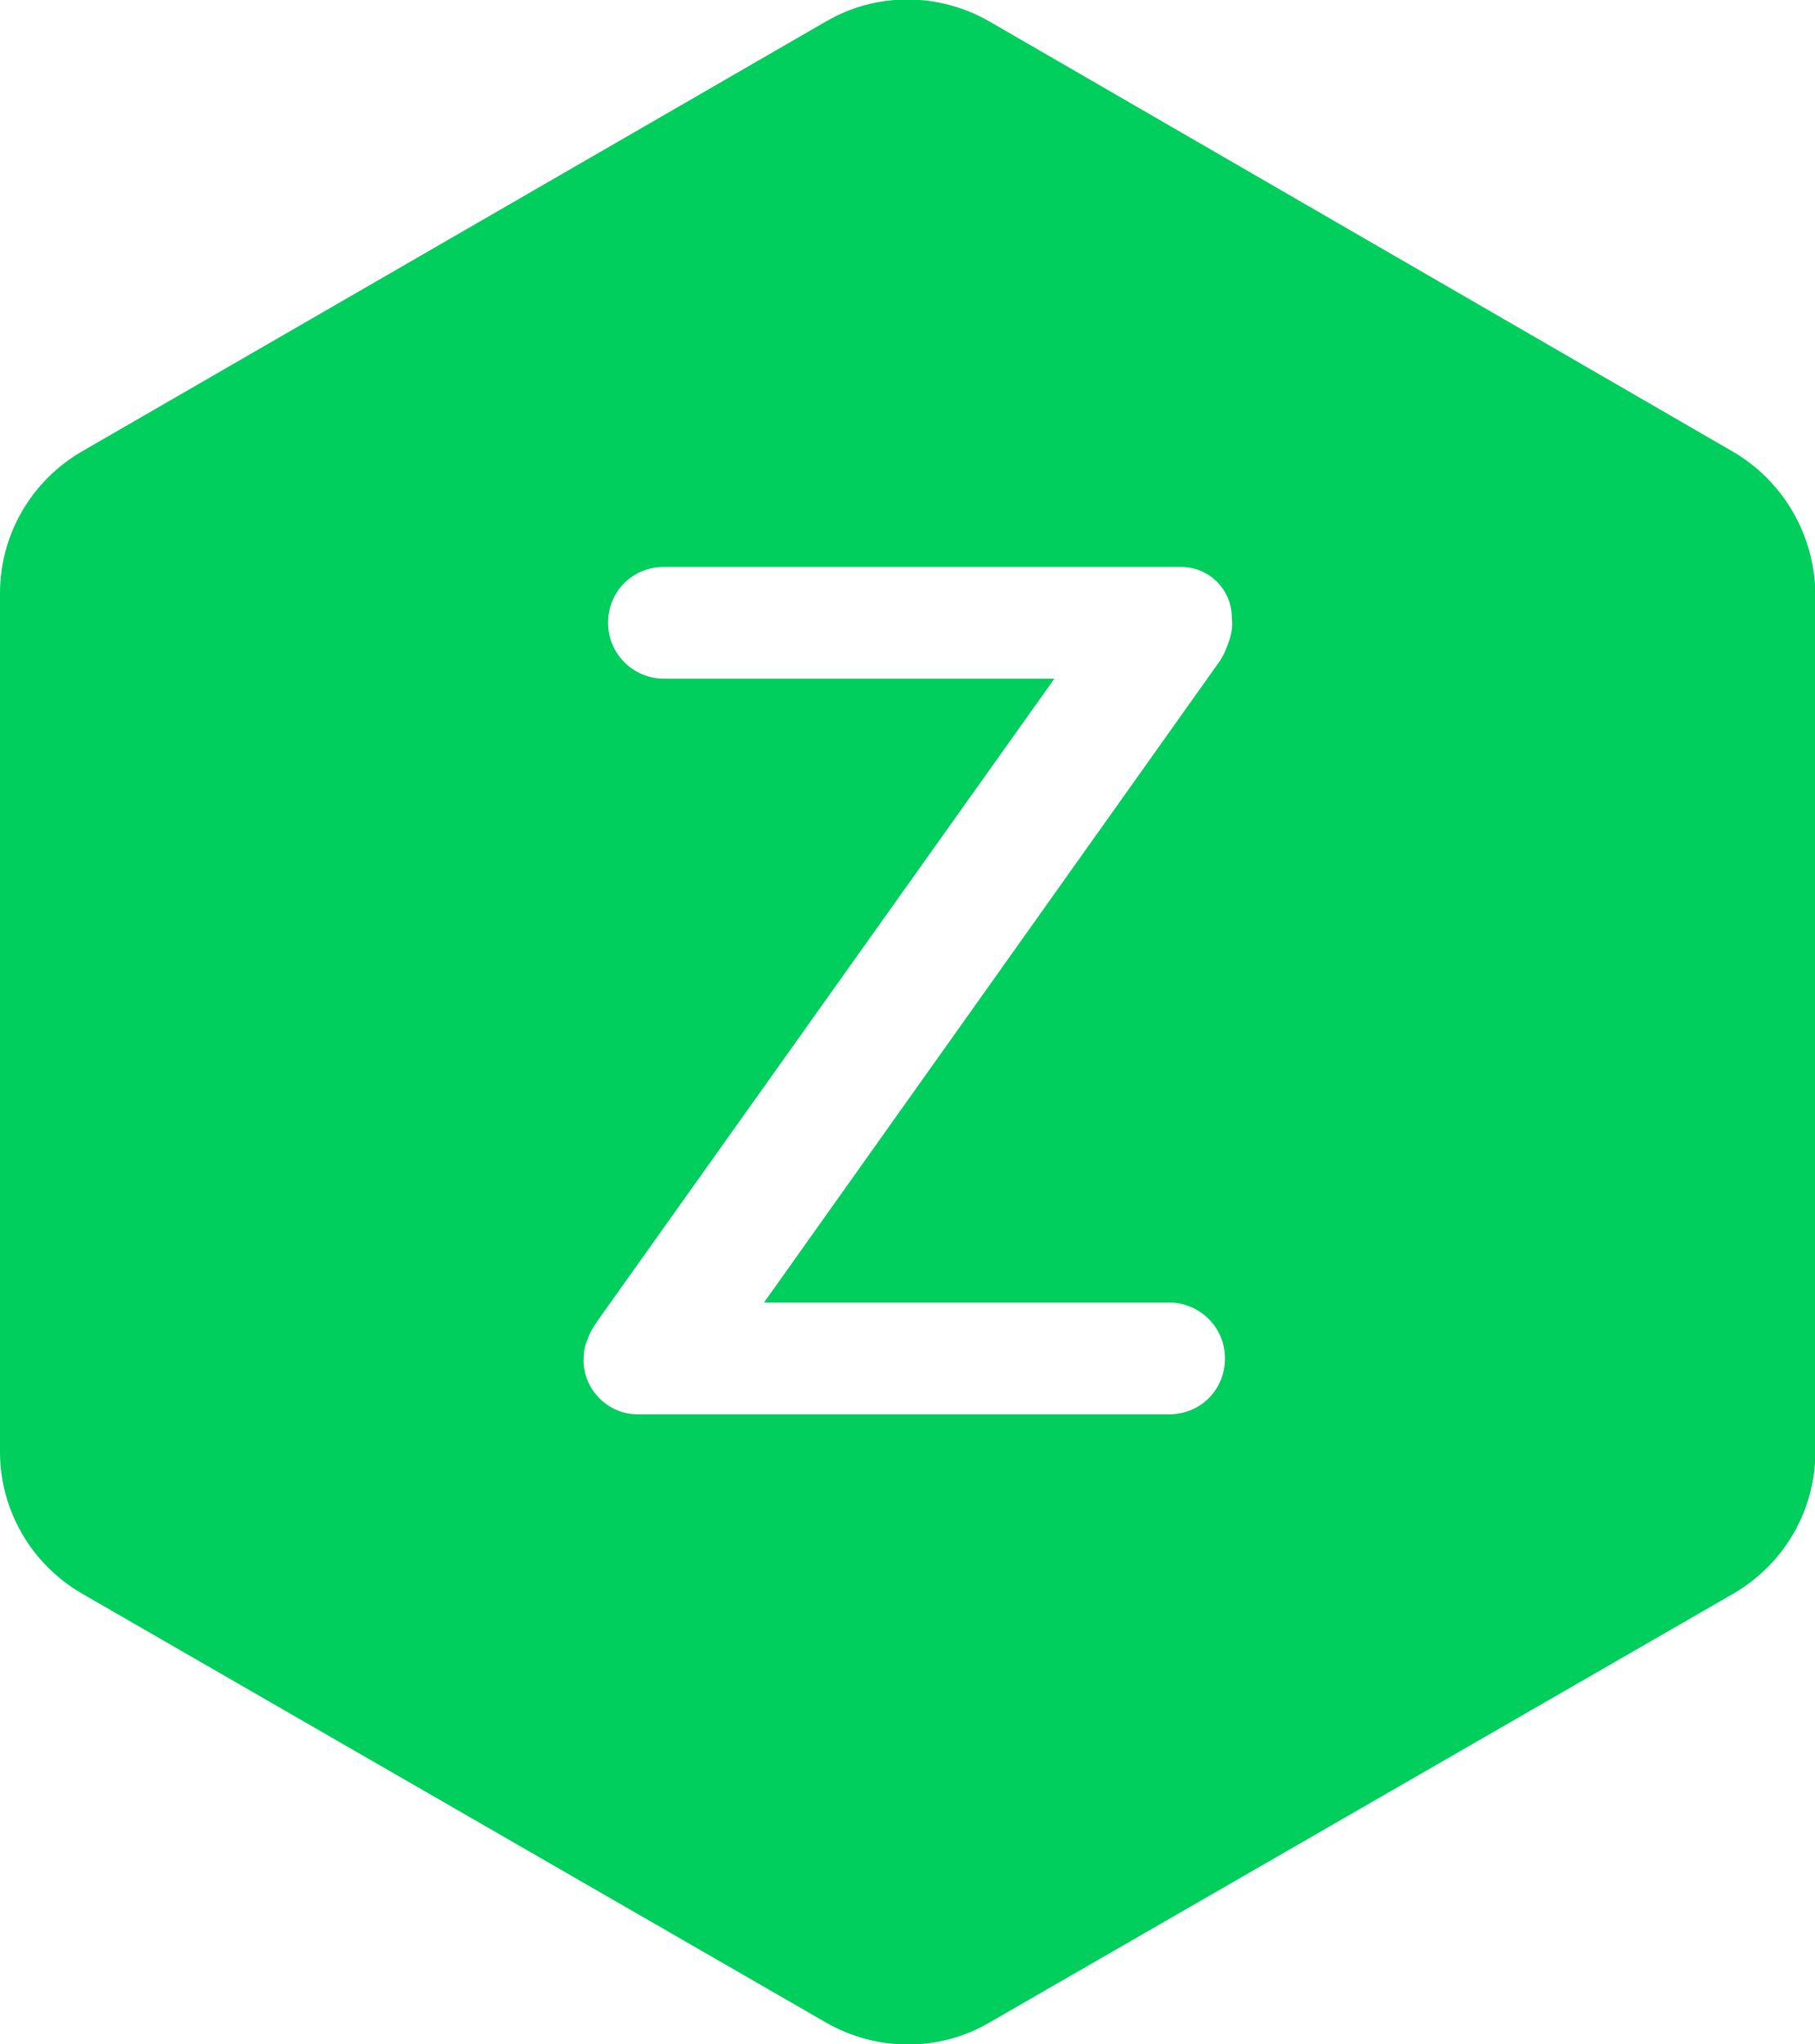
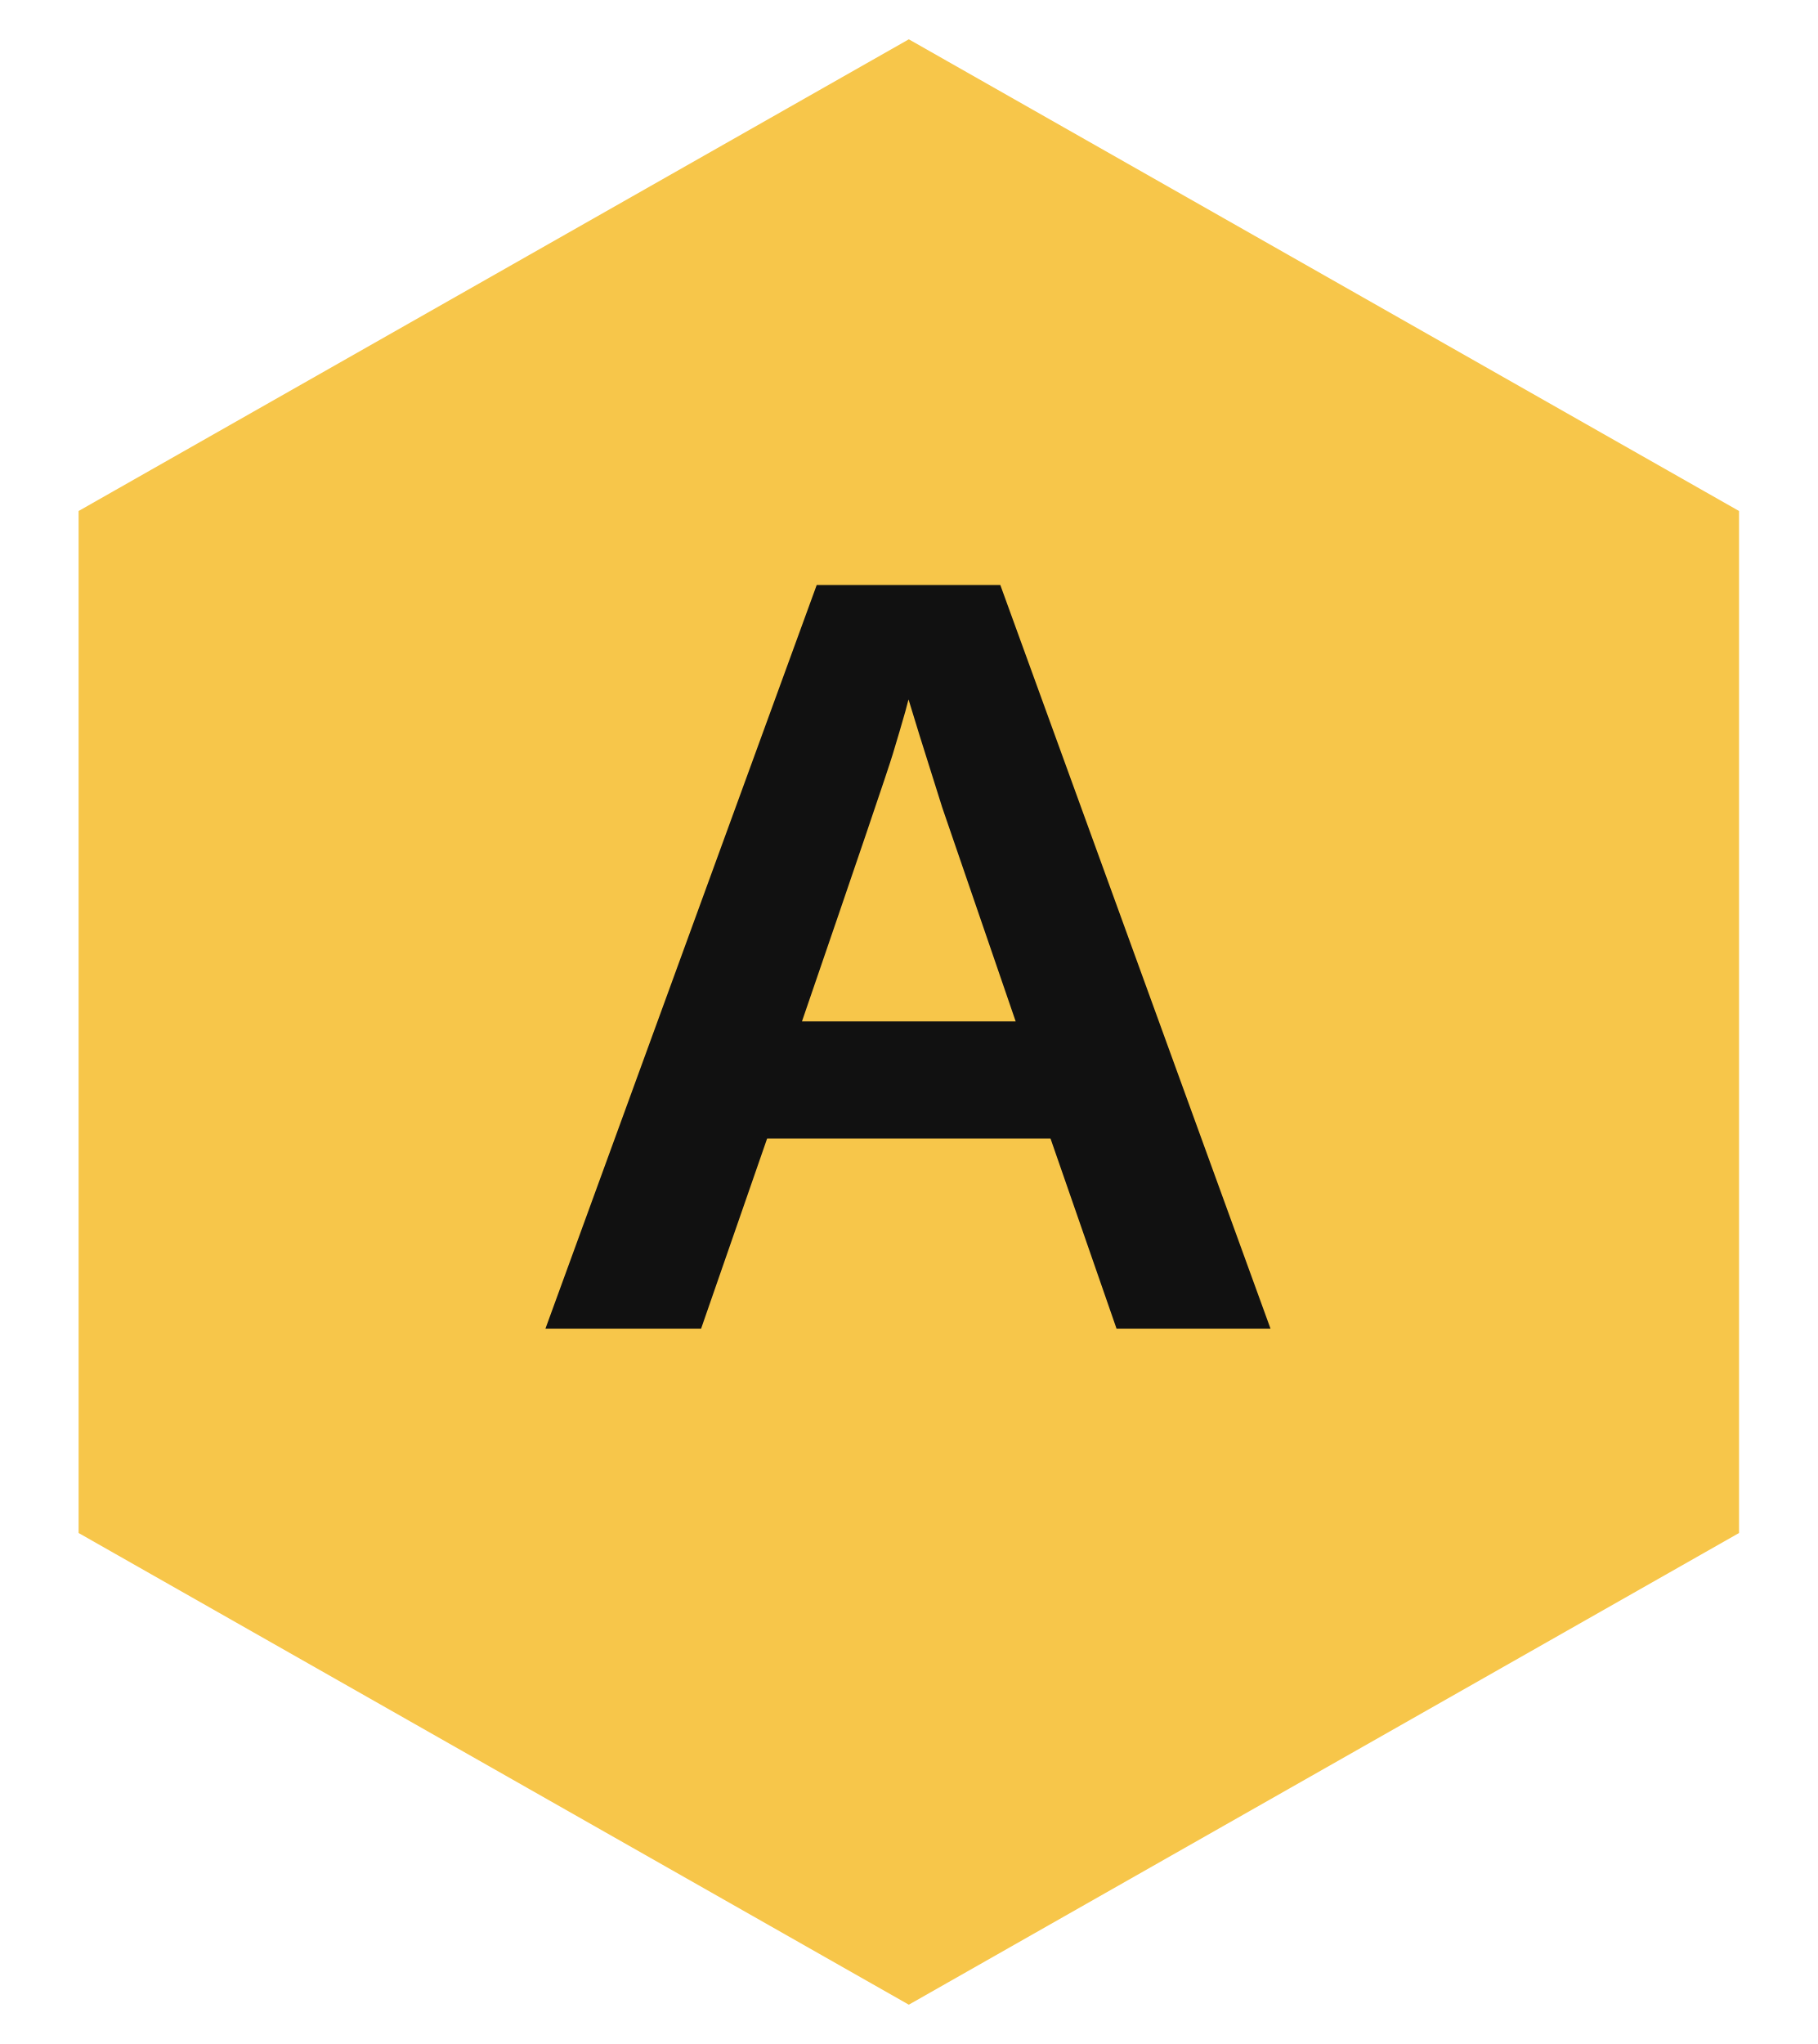
- <svg xmlns="http://www.w3.org/2000/svg" viewBox="0 0 185 208.4">
-   <path fill="#00cf5d" d="M176.6 46L100.9 2.2c-5.2-3-11.6-3-16.7 0L8.4 46C3.2 49 0 54.5 0 60.5V148c0 6 3.2 11.5 8.4 14.5l75.8 43.7c5.2 3 11.6 3 16.7 0l75.8-43.7c5.2-3 8.4-8.5 8.4-14.5V60.5c-.1-6-3.3-11.5-8.5-14.5zm-51.2 19.1c-.3.9-.6 1.7-1.1 2.4l-46.4 65.3h41.3c3.1 0 5.7 2.5 5.7 5.7s-2.5 5.7-5.7 5.7H65c-3 0-5.5-2.5-5.5-5.5 0-.8.1-1.5.4-2.1.2-.7.6-1.3 1-1.9l46.6-65.5H67.7c-3.1 0-5.7-2.5-5.7-5.7s2.5-5.7 5.7-5.7h52.7c2.9 0 5.2 2.3 5.2 5.2.1.7 0 1.4-.2 2.1z" />
+ <svg xmlns="http://www.w3.org/2000/svg" width="185" height="208" viewBox="0 0 185 208">
+   <polygon points="92.5,4 177,52 177,156 92.5,204 8,156 8,52" fill="#f7c64a" />
+   <text x="92.5" y="104" text-anchor="middle" dominant-baseline="middle" font-size="110" font-weight="700" fill="#111111" font-family="Arial, Helvetica, sans-serif">
+     A
+   </text>
</svg>
